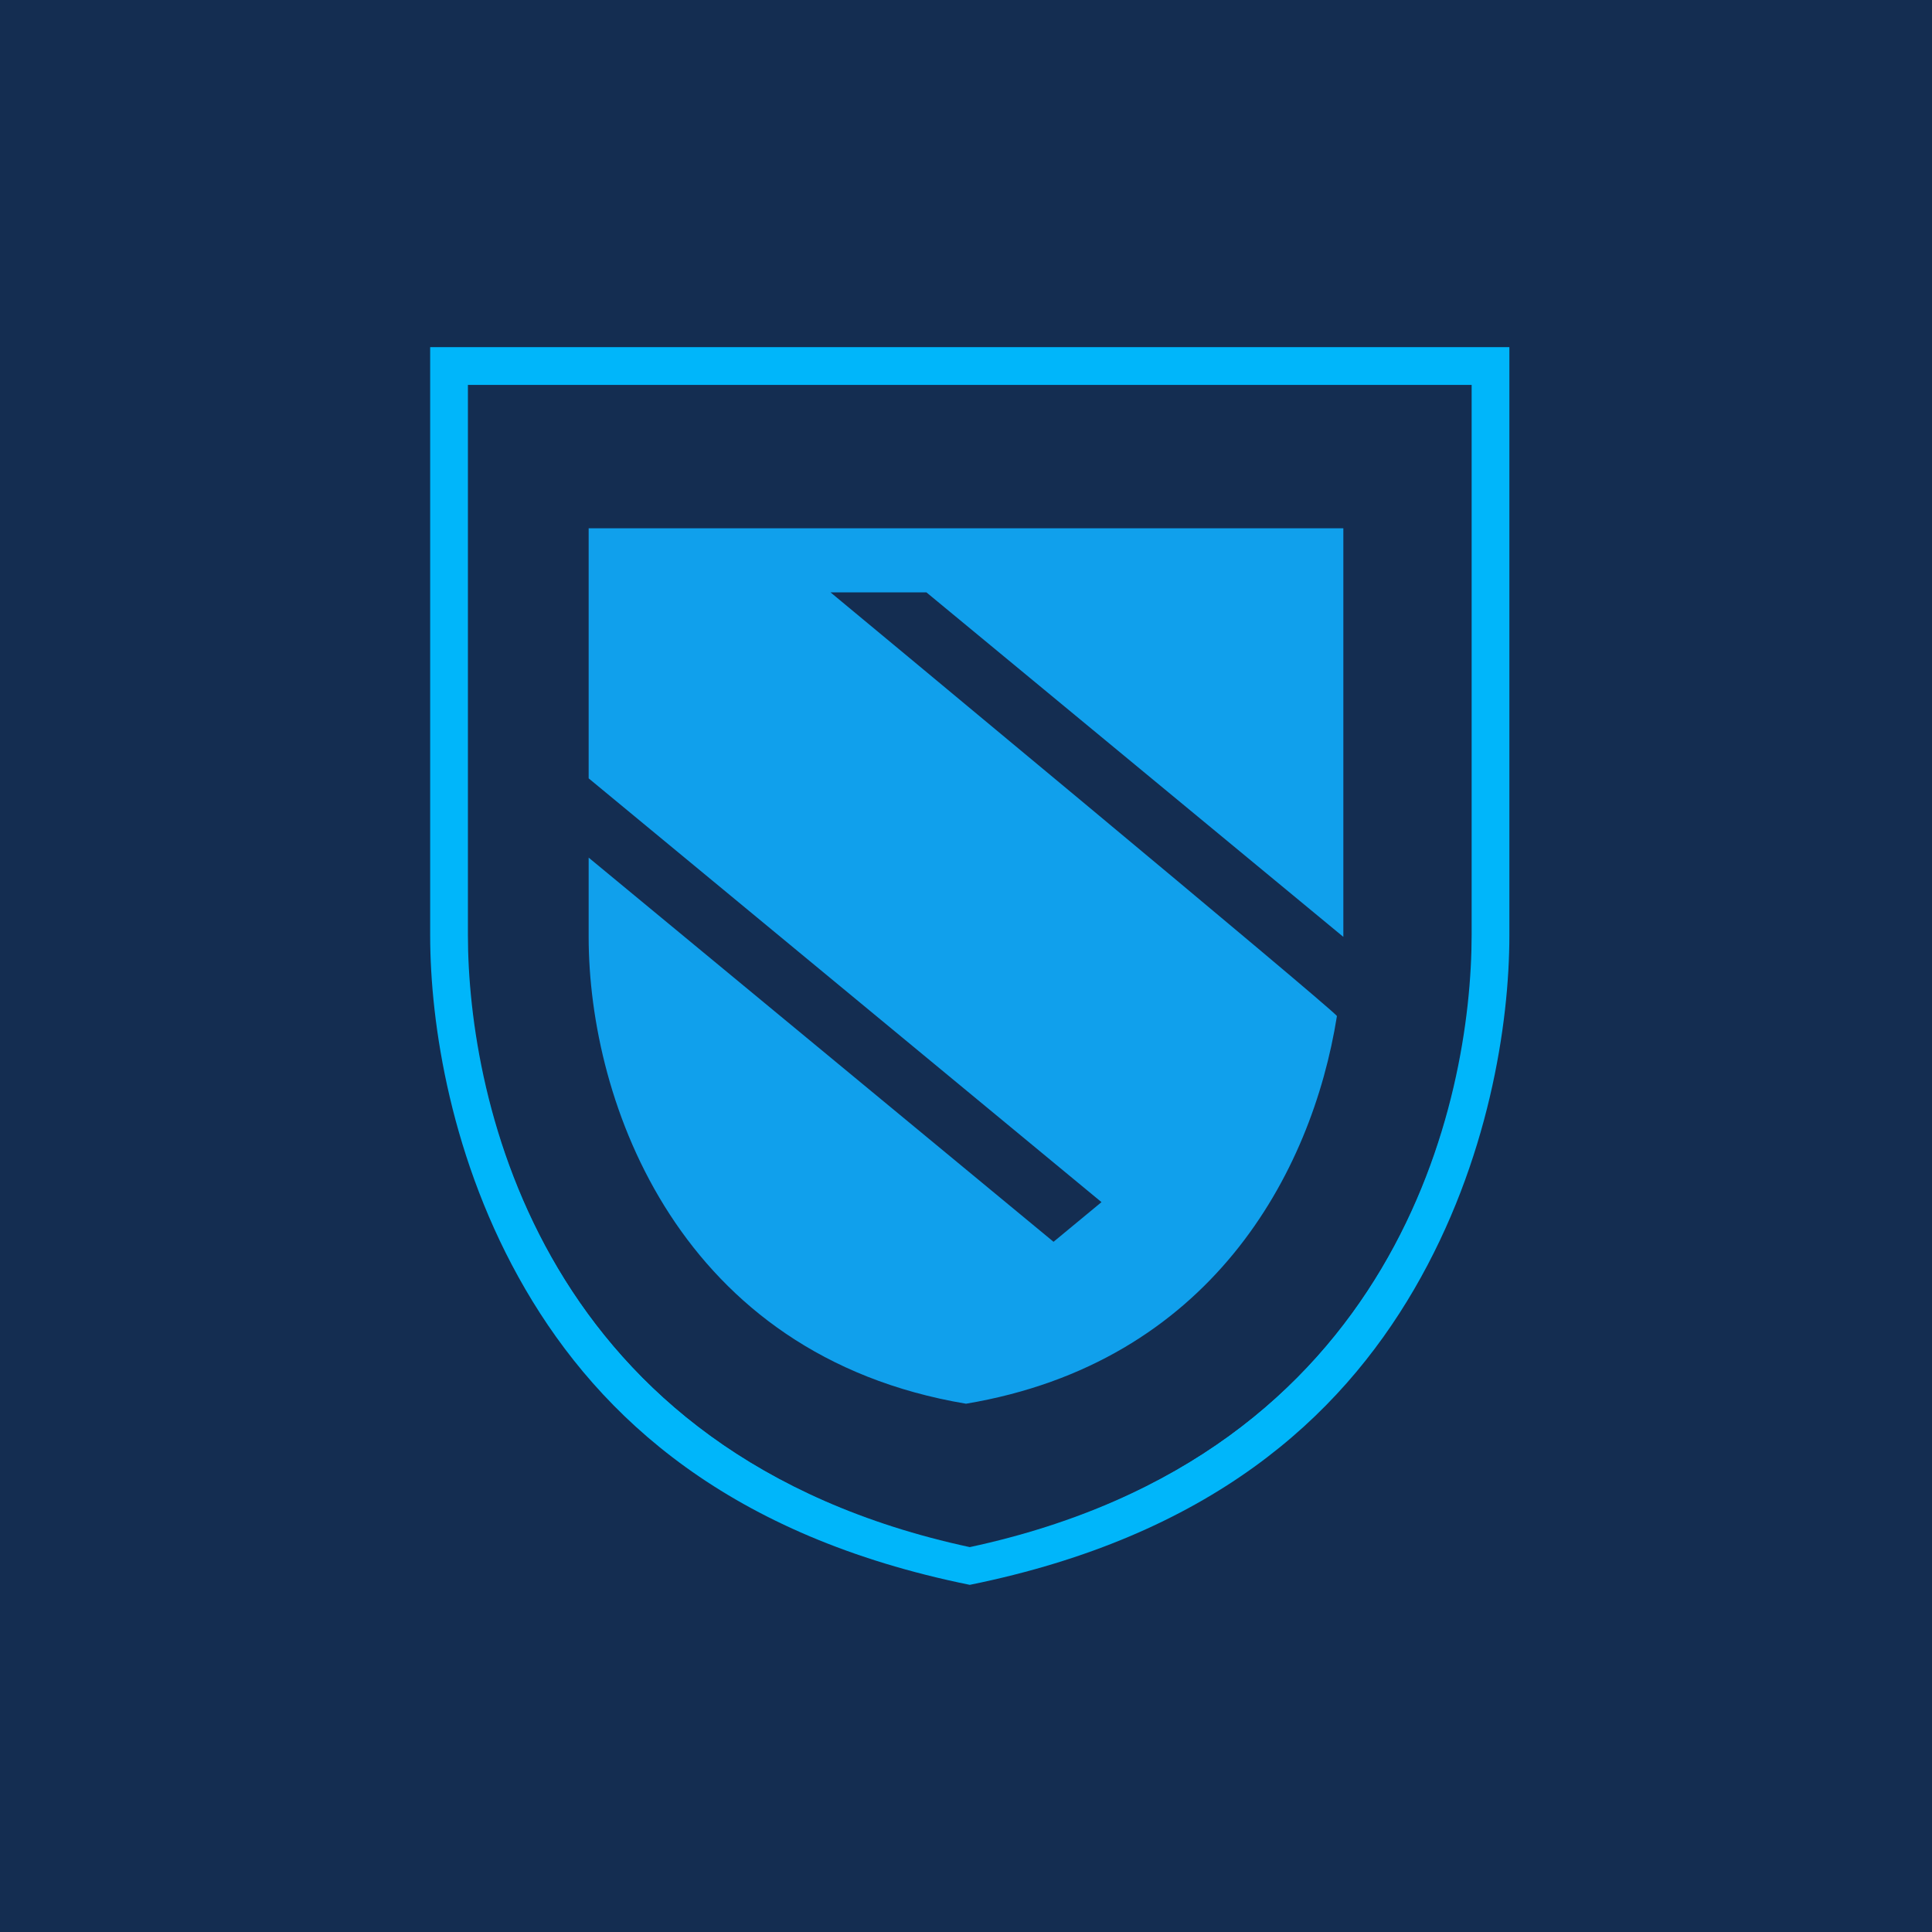
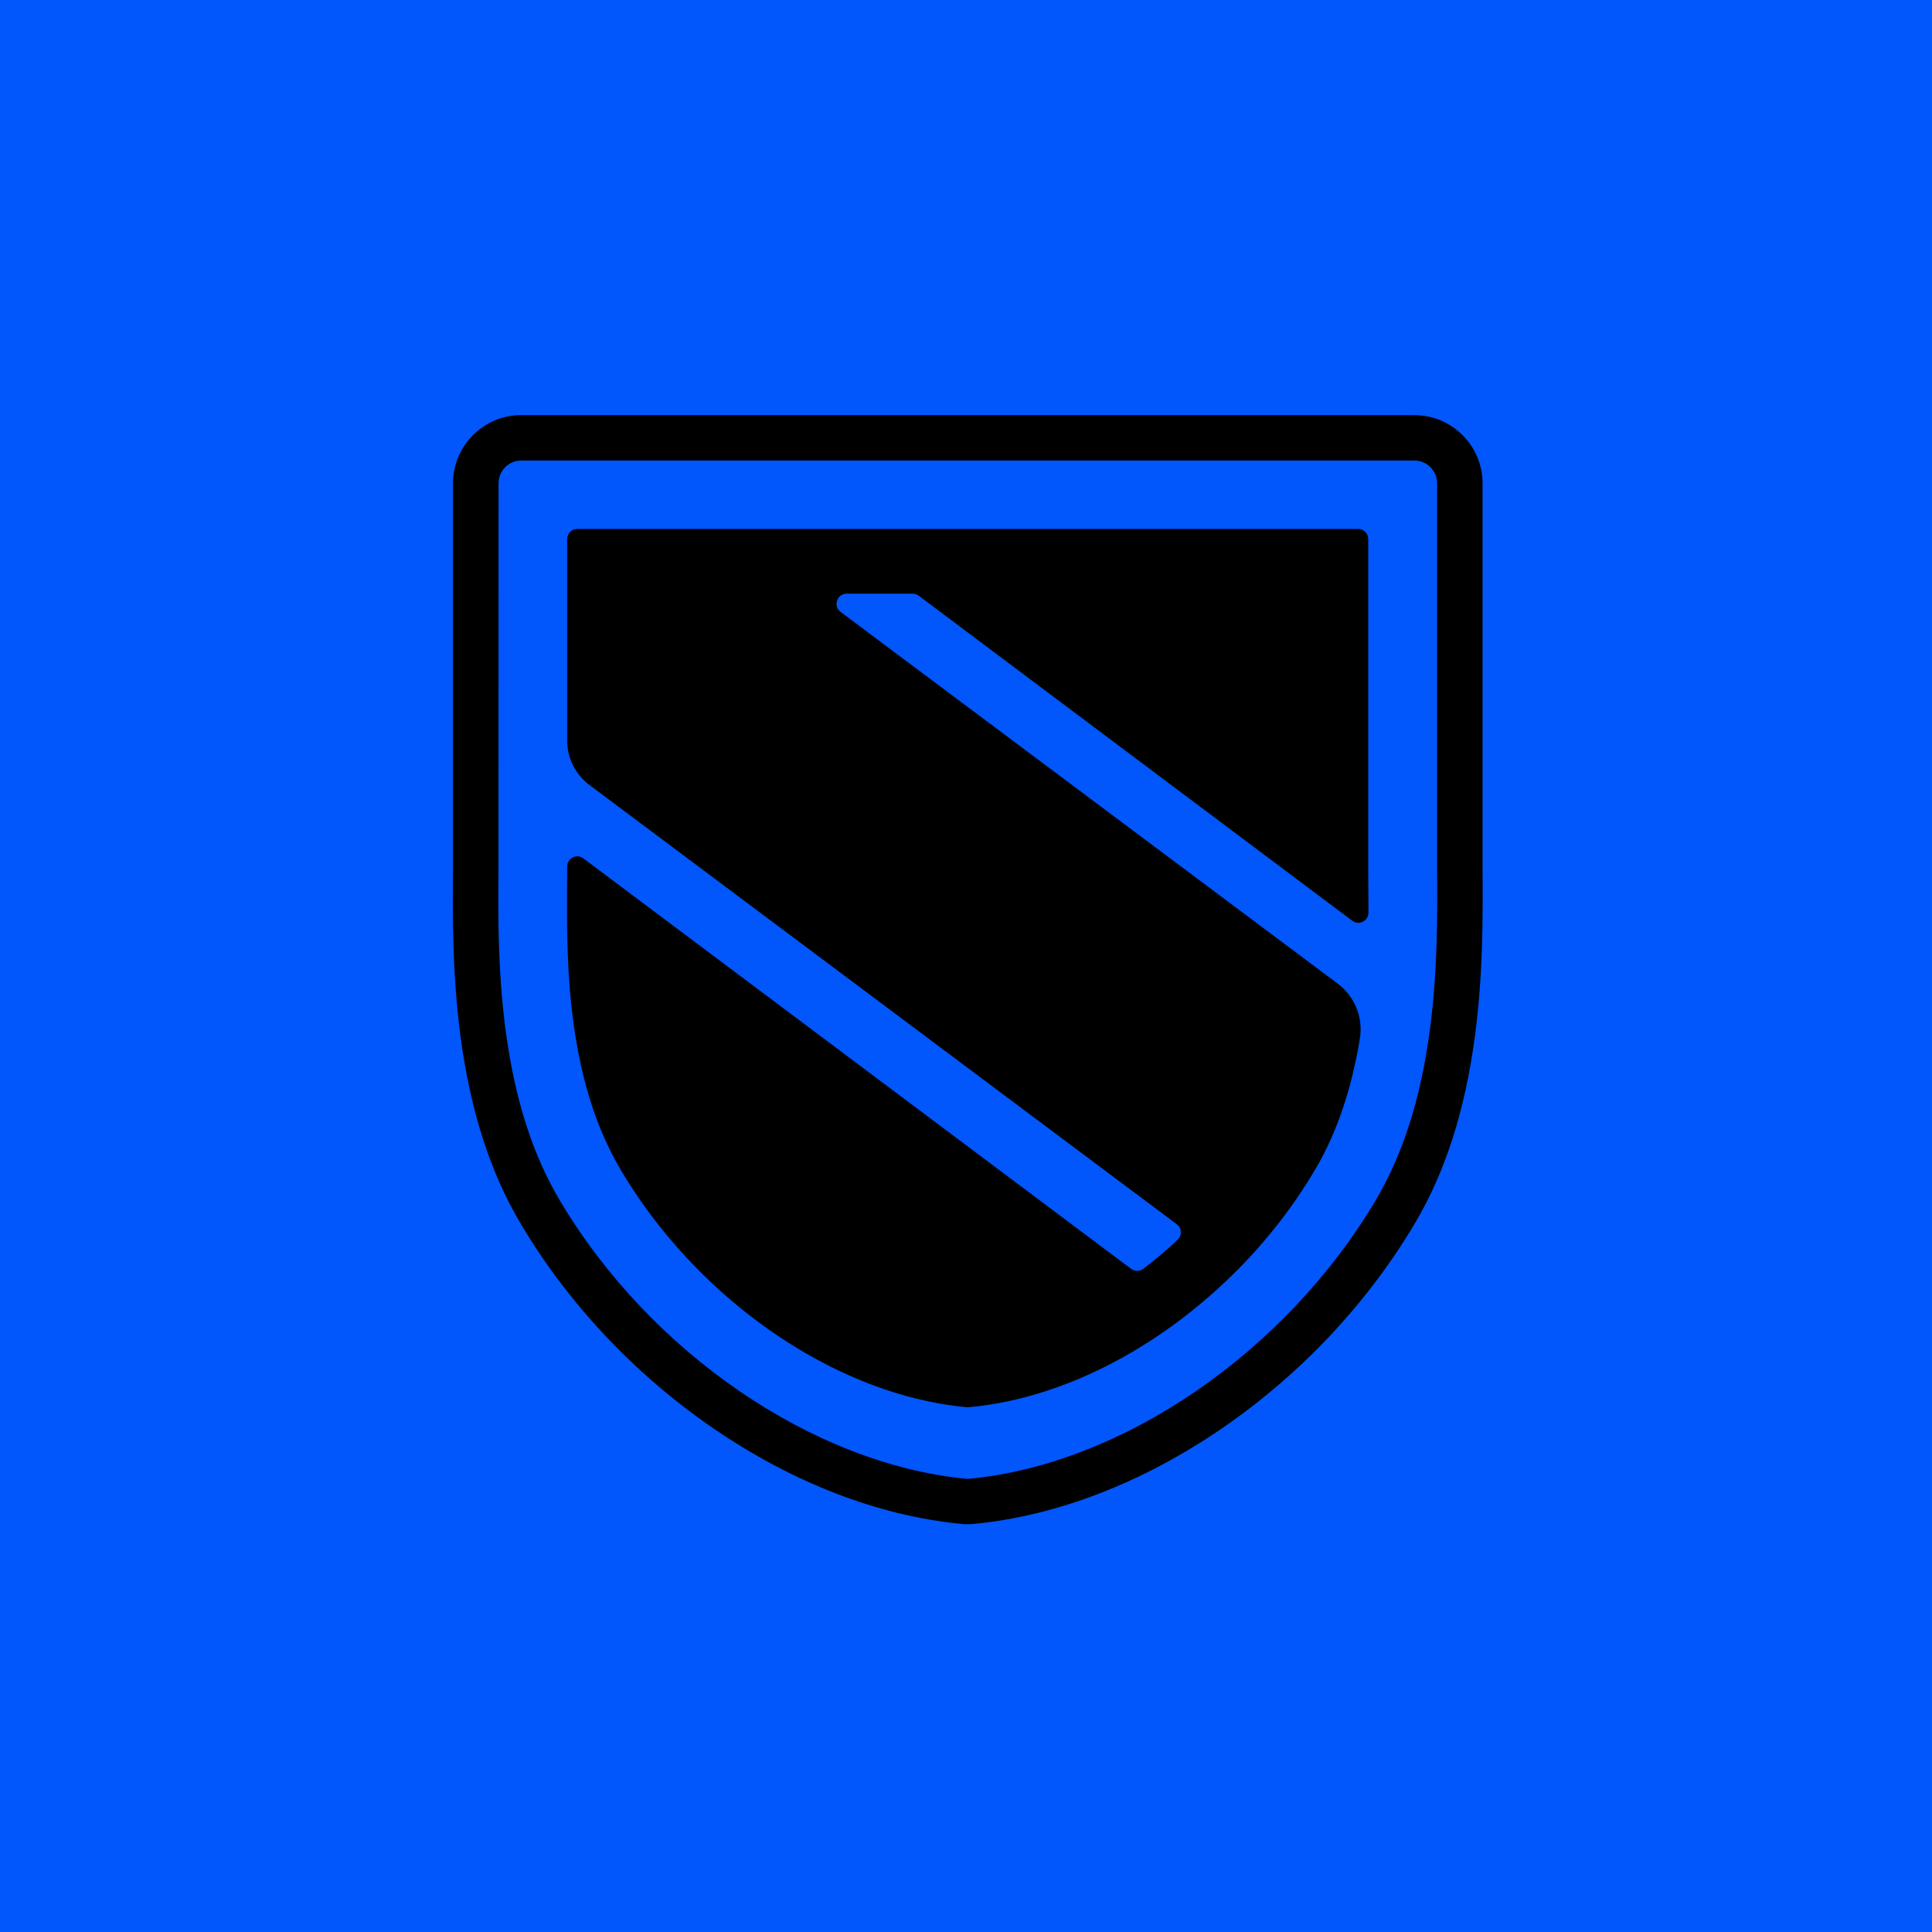
<svg xmlns="http://www.w3.org/2000/svg" width="256" height="256" viewBox="0 0 256 256" fill="none">
-   <g clip-path="url(#clip0_1239_2)">
-     <rect width="256" height="256" fill="#1E1E1E" />
-     <rect width="256" height="256" fill="#142D51" />
-     <path fill-rule="evenodd" clip-rule="evenodd" d="M57 46H200V123.976C200 135.577 197.277 153.827 187.398 170.807C177.426 187.944 160.287 203.553 128.5 210C96.716 203.554 79.575 187.946 69.6 170.81C59.721 153.825 57 135.575 57 123.972V46ZM194.893 51.125V123.972C194.893 145.89 185.229 192.919 128.5 204.875C71.771 192.919 62.107 145.89 62.107 123.972V51.125H194.893Z" fill="#00B6FA" />
-     <path d="M195 51H62V123.844C62 145.761 71.679 192.789 128.5 205C185.321 192.789 195 145.761 195 123.844V51Z" fill="#142D51" />
-     <path d="M178 70H78V103.137L145.953 159.289L139.599 164.544L78 113.639V124.145C78 146.103 89.99 179.622 128 186C160.327 180.578 173.832 155.521 177.149 134.639C177.22 134.19 110.047 78.491 110.047 78.491H122.754L178 124.141V70Z" fill="#10A0EC" />
+   <g clip-path="url(#clip0_2615_121)">
+     <mask id="mask0_2615_121" style="mask-type:luminance" maskUnits="userSpaceOnUse" x="0" y="0" width="256" height="256">
+       <path d="M256 0H0V256H256V0Z" fill="white" />
+     </mask>
+     <g mask="url(#mask0_2615_121)">
+       <path d="M256 0H0V256H256V0Z" fill="#0156FC" />
+     </g>
+     <path d="M187.404 61.023C189.074 61.023 190.424 62.373 190.424 64.044V112.205V115.196C190.464 121.132 190.512 128.543 189.472 136.402C188.268 145.562 185.878 153.012 182.207 159.181C170.229 179.259 148.713 193.976 128.518 195.938C128.421 195.947 128.324 195.957 128.227 195.957C128.13 195.957 128.033 195.957 127.936 195.938C107.721 193.956 86.205 179.249 74.247 159.181C70.556 153.012 68.186 145.552 66.981 136.402C65.952 128.543 66 121.141 66.049 115.196V112.205L66.059 64.044C66.059 62.373 67.409 61.023 69.08 61.023H187.404ZM187.404 55H69.07C64.087 55 60.026 59.06 60.026 64.044V115.167C59.968 120.928 59.91 128.844 60.998 137.179C62.319 147.174 64.951 155.373 69.06 162.26C75.374 172.848 84.194 182.193 94.578 189.303C105.06 196.472 116.357 200.834 127.265 201.912C127.576 201.951 127.897 201.97 128.217 201.97C128.538 201.97 128.849 201.951 129.169 201.912C140.068 200.834 151.365 196.482 161.846 189.313C172.231 182.202 181.06 172.848 187.384 162.26C191.503 155.363 194.135 147.165 195.447 137.189C196.535 128.932 196.486 121.316 196.447 115.187V112.185V64.053C196.447 59.06 192.387 55.01 187.404 55.01V55Z" fill="black" />
+     <path d="M179.179 121.999C180.063 122.669 181.326 122.038 181.326 120.931L181.297 114.84V71.439C181.307 70.691 180.704 70.088 179.956 70.088H76.504C75.756 70.088 75.154 70.691 75.154 71.439V98.132C75.154 99.278 75.416 100.405 75.931 101.425C76.446 102.445 77.184 103.339 78.107 104.019L155.924 162.214C156.604 162.719 156.653 163.7 156.031 164.283C154.594 165.643 153.078 166.916 151.504 168.12C151.019 168.489 150.358 168.489 149.882 168.13L77.301 113.742C76.417 113.082 75.154 113.703 75.154 114.821C75.154 124.146 74.328 141.543 82.167 154.871C90.919 169.762 105.947 181.516 121.411 185.323C123.645 185.867 125.88 186.256 128.114 186.46C128.201 186.47 128.288 186.47 128.366 186.46C138.488 185.547 148.785 180.923 157.624 173.939C159.839 172.181 161.966 170.287 163.987 168.256C167.969 164.244 171.447 159.757 174.313 154.89C176.906 150.49 178.548 145.643 179.587 140.795C179.82 139.746 180.015 138.687 180.189 137.619C180.646 134.841 179.519 132.033 177.275 130.353L111.386 81.085C110.357 80.307 110.891 78.666 112.202 78.666H120.925C121.217 78.666 121.498 78.763 121.741 78.938L179.189 122.009L179.179 121.999Z" fill="black" />
  </g>
  <defs>
-     <clipPath id="clip0_1239_2">
+     <clipPath id="clip0_2615_121">
      <rect width="256" height="256" fill="white" />
    </clipPath>
  </defs>
</svg>
